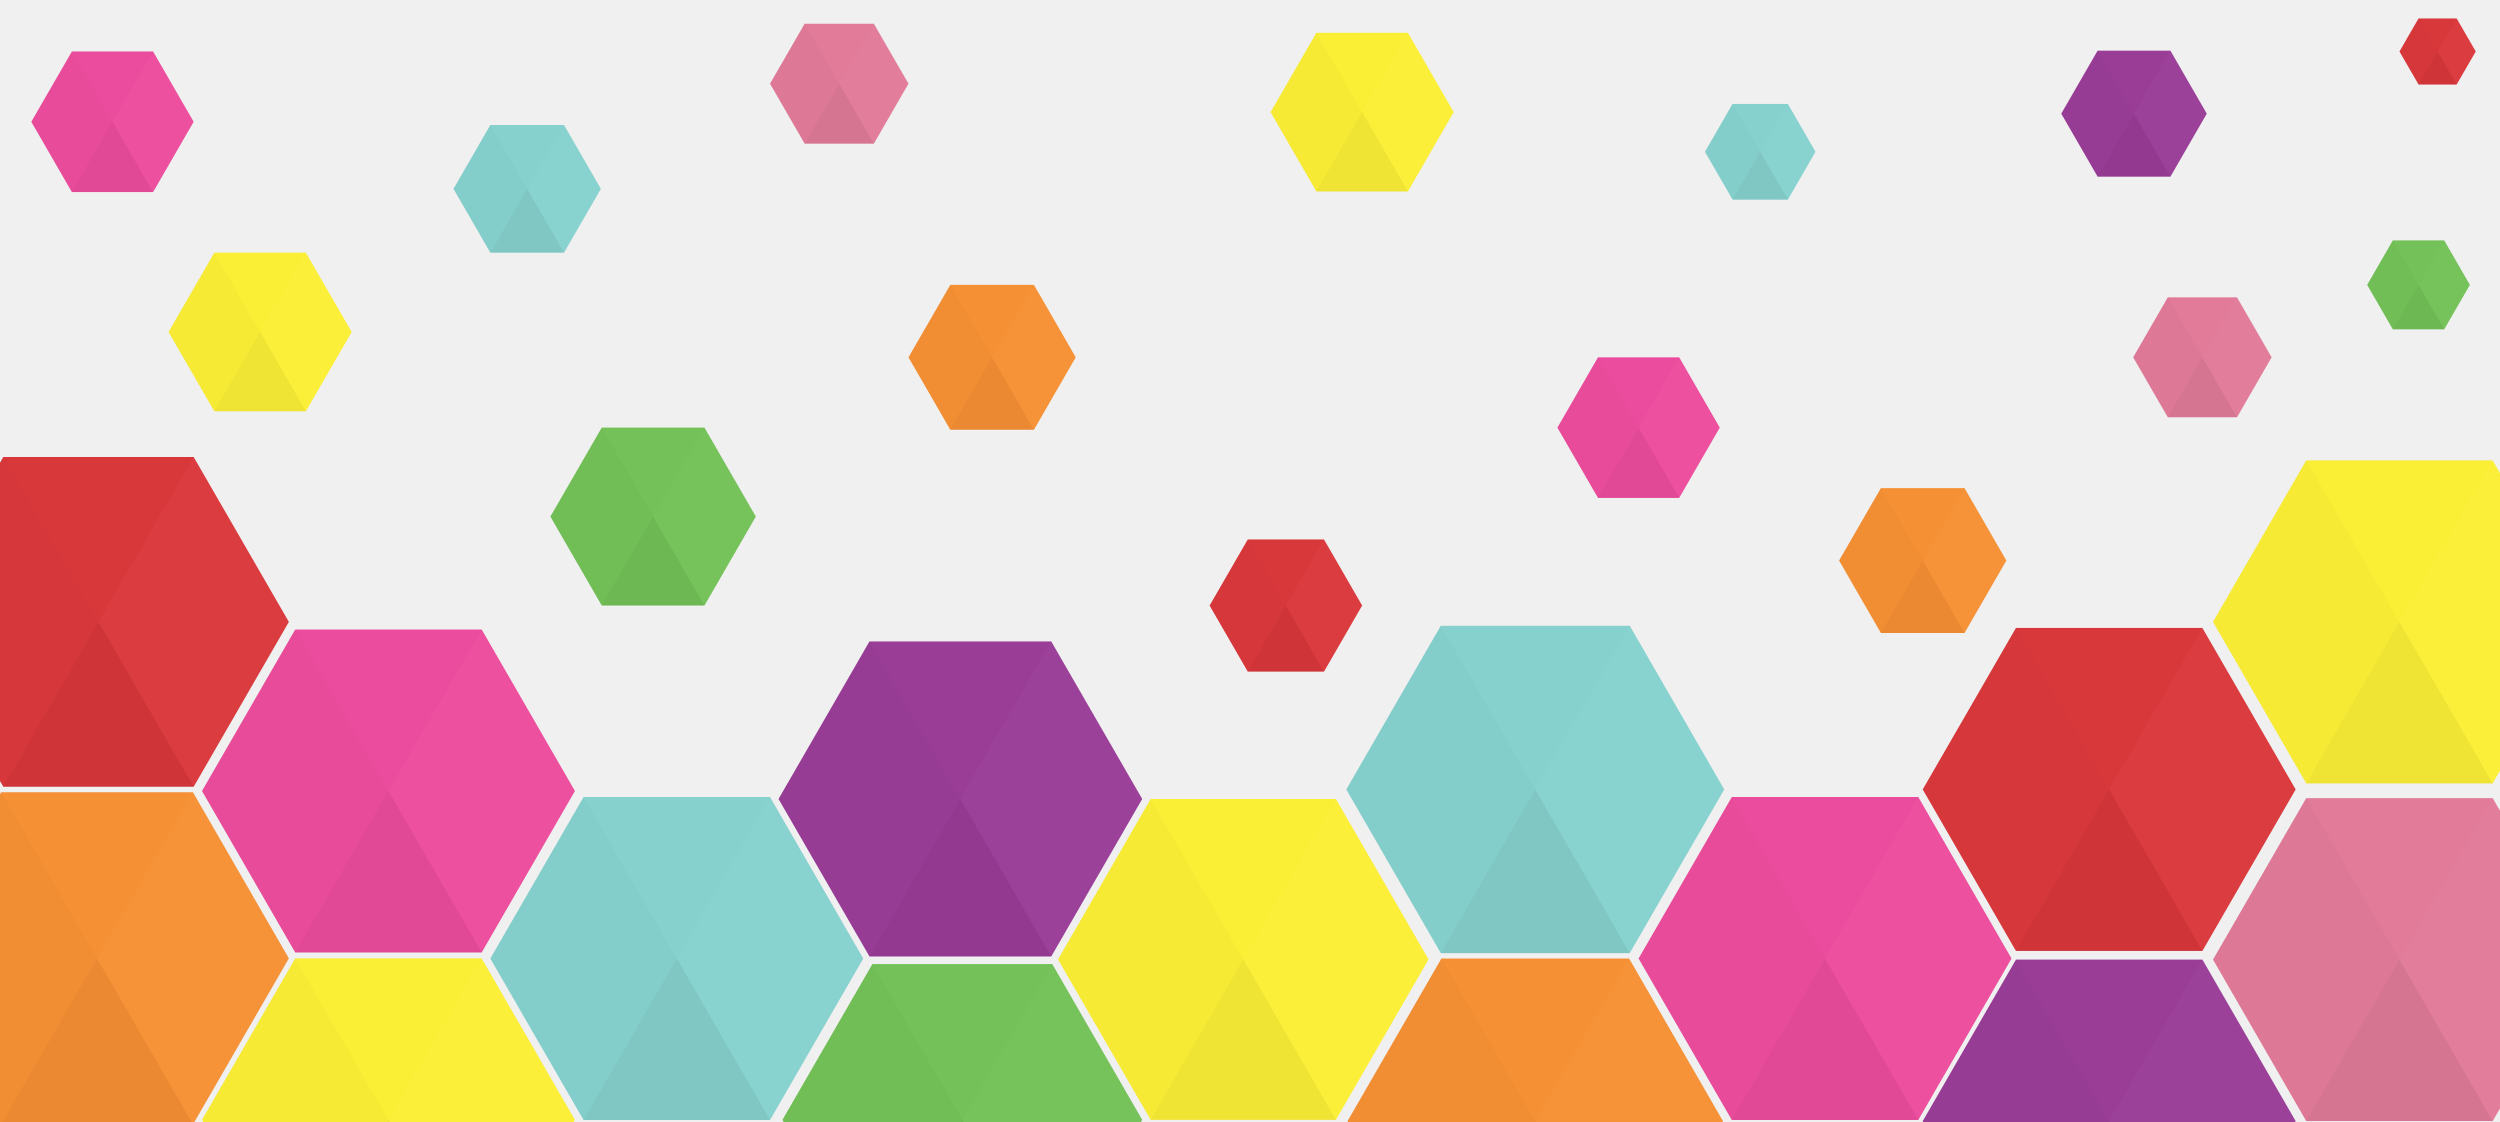
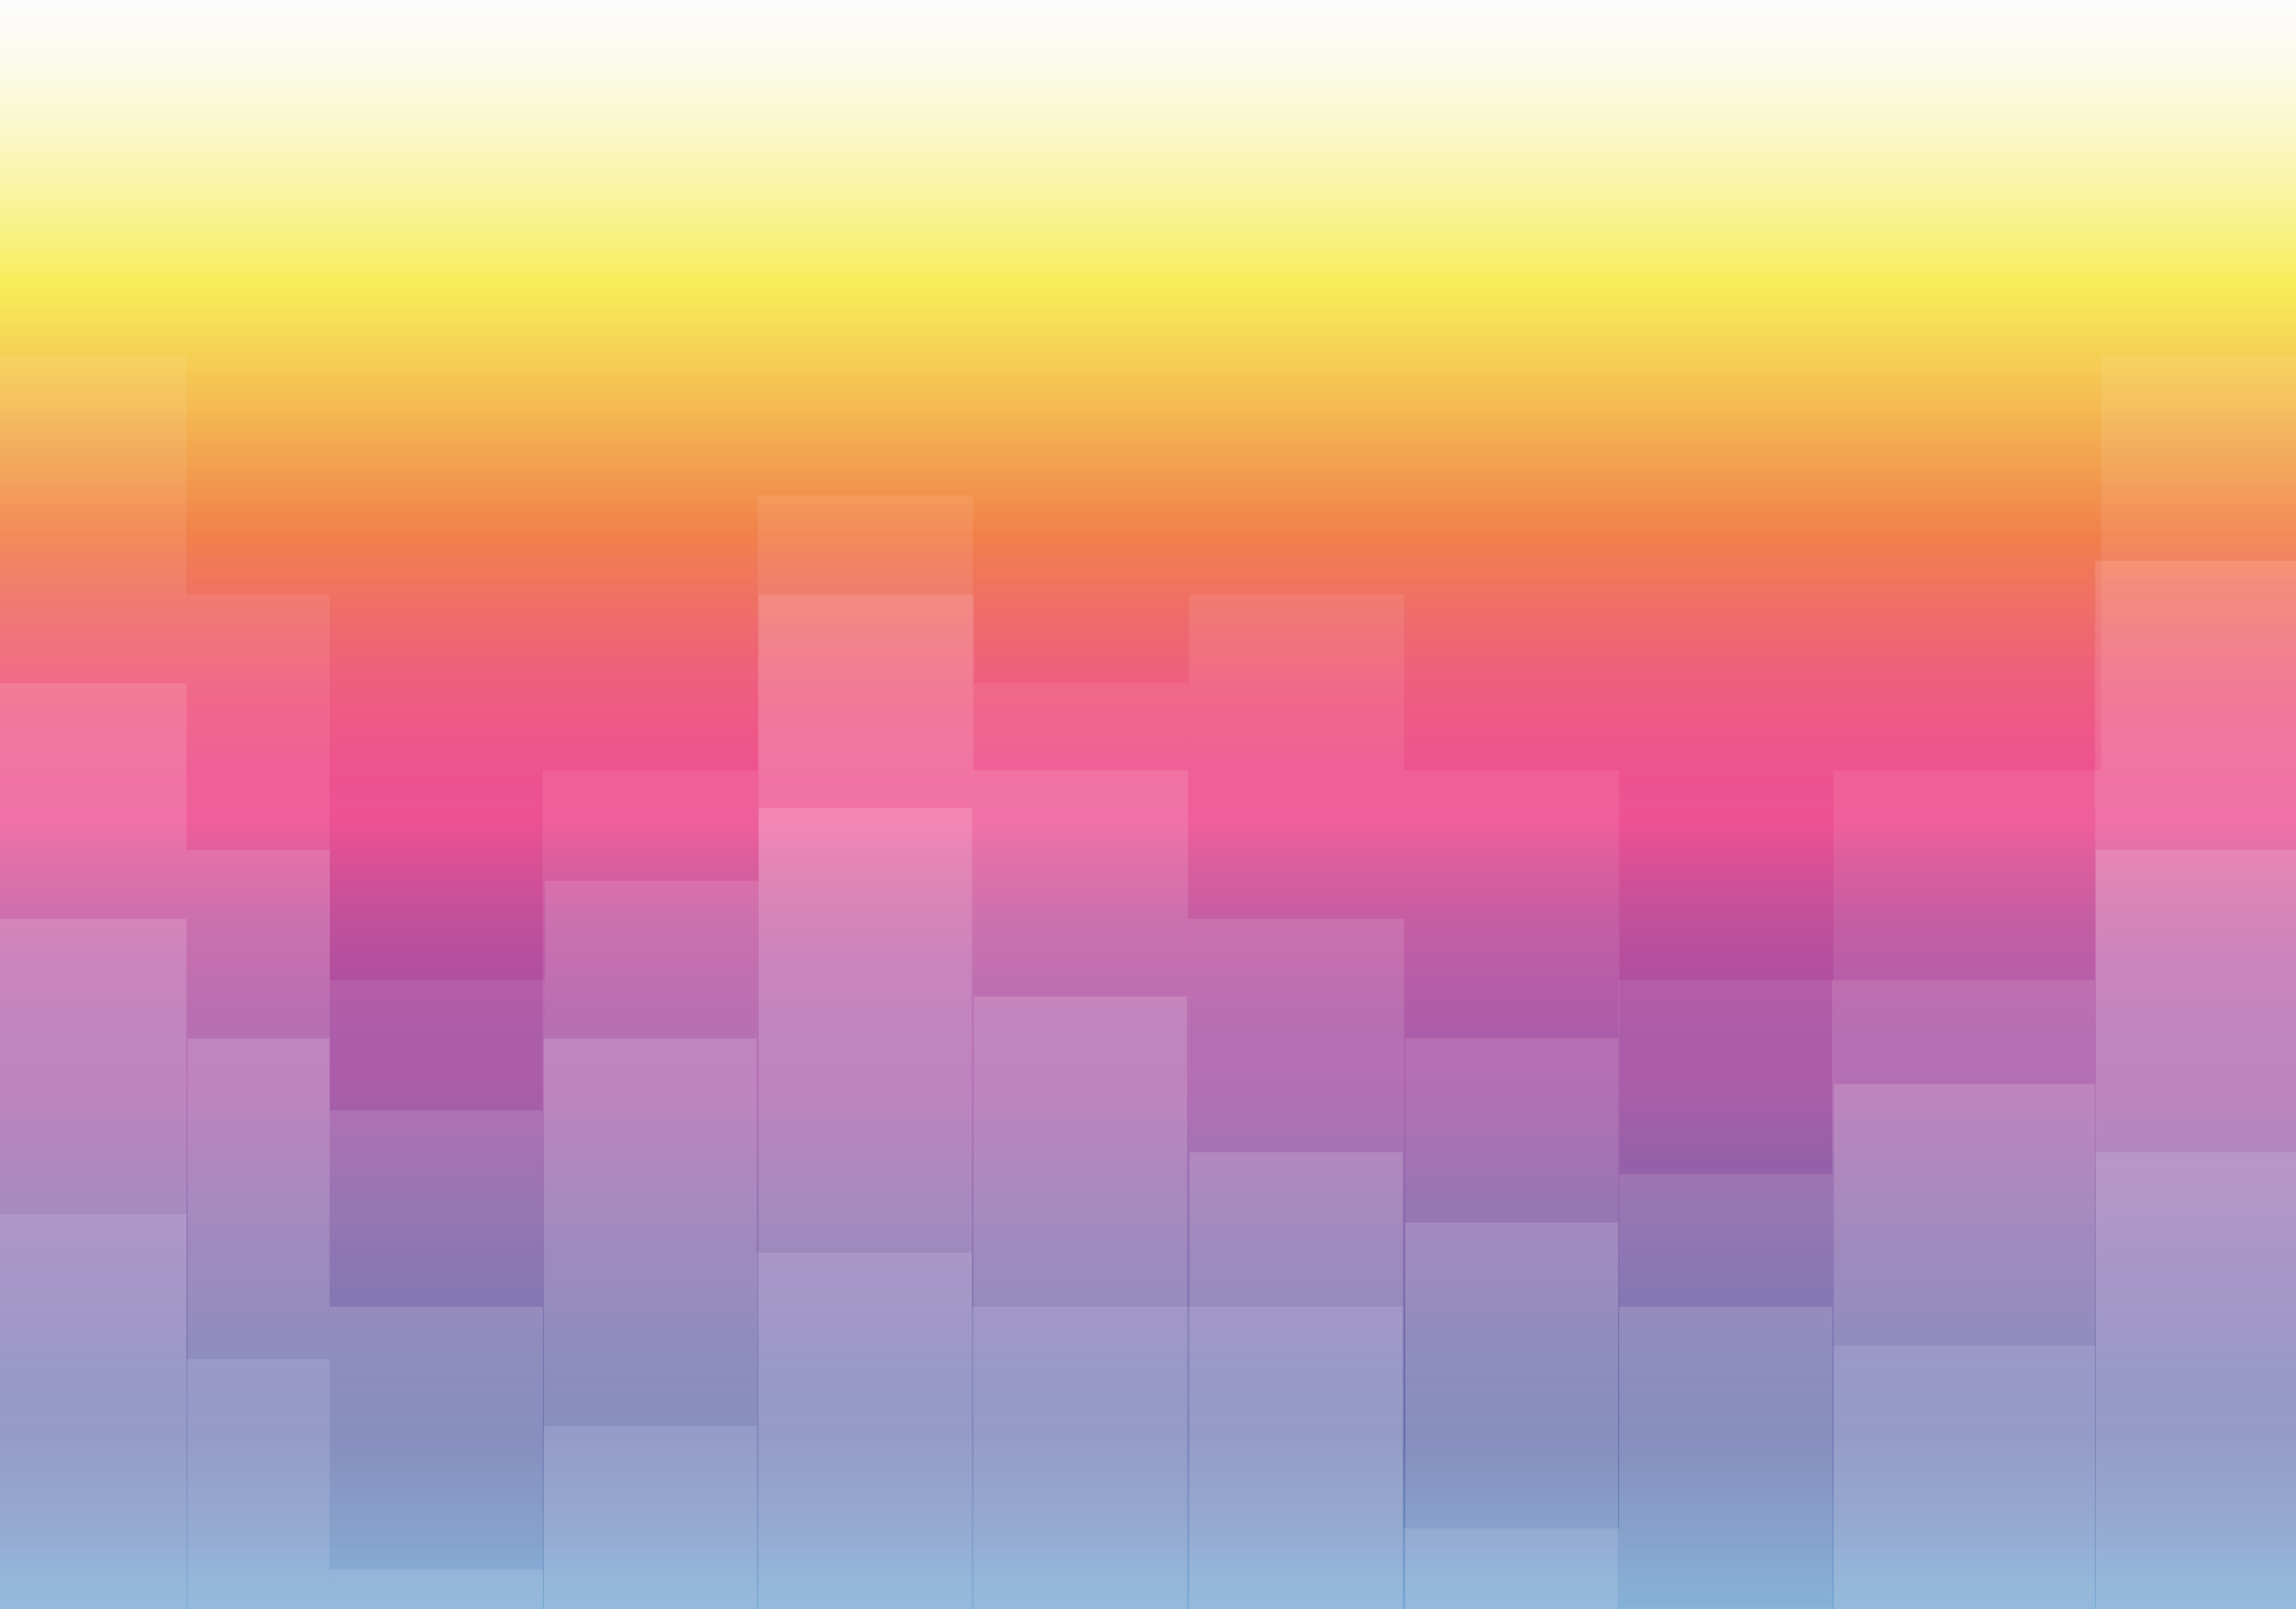
- <svg xmlns="http://www.w3.org/2000/svg" version="1.1" x="0px" y="0px" width="320px" height="143.5px" viewBox="0 0 320 143.5" enable-background="new 0 0 320 143.5" xml:space="preserve">
+ <svg xmlns="http://www.w3.org/2000/svg" version="1.1" x="0px" y="0px" width="320px" height="224.25px" viewBox="0 -80.75 320 224.25" enable-background="new 0 -80.75 320 224.25" xml:space="preserve">
  <g id="Layer_1" display="none">
-     <g display="inline">
-       <polyline fill="#7ACDCA" points="-12.291,132.046 47.832,101.808 19.971,155.606   " />
-       <polyline opacity="0.8" fill="#FCEE21" points="260.873,86.947 192.796,116.932 226.595,59.114   " />
-       <polyline opacity="0.8" fill="#FCEE21" points="110.745,75.393 52.587,101.008 81.46,51.616   " />
-       <polyline opacity="0.3" fill="#FCEE21" points="193.97,61.169 152.674,79.357 173.176,44.287   " />
-       <polyline opacity="0.8" fill="#EB3A93" points="34.796,72.205 50.51,150.357 -2.224,101.676   " />
-       <polyline opacity="0.4" fill="#EB3A93" points="44.105,16.18 53.962,65.205 20.882,34.667   " />
-       <polyline opacity="0.7" fill="#F6851F" points="302.966,161.102 248.332,142.756 297.854,127.275   " />
-       <polyline opacity="0.3" fill="#65BB47" points="298.487,88.023 256.086,48.99 307.615,55.054   " />
-       <polyline opacity="0.7" fill="#F6851F" points="105.815,132.54 36.553,162.952 70.988,104.199   " />
-       <polyline opacity="0.7" fill="#65BB47" points="115.374,98.028 206.647,112.195 132.623,150.073   " />
-       <polyline opacity="0.8" fill="#DD5E83" points="206.814,154.687 161.771,85.098 231.362,112.04   " />
-       <polyline opacity="0.5" fill="#90298D" points="350.318,124.346 281.851,154.501 315.842,96.354   " />
-       <polyline opacity="0.8" fill="#D62140" points="301.467,111.032 218.986,147.36 259.936,77.312   " />
-       <polyline opacity="0.2" fill="#D62140" points="141.197,26.937 138.556,61.106 122.435,34.799   " />
-       <polyline opacity="0.5" fill="#90298D" points="160.376,95.574 86.091,128.291 122.97,65.205   " />
-       <polyline opacity="0.2" fill="#90298D" points="248.876,19.478 209.566,36.792 229.082,3.407   " />
+     <g id="Layer_1_1_">
+       <g display="inline">
+         <polyline fill="#7ACDCA" points="-12.291,132.046 47.832,101.809 19.971,155.605    " />
+         <polyline opacity="0.8" fill="#FCEE21" enable-background="new    " points="260.873,86.947 192.796,116.932 226.596,59.114         " />
+         <polyline opacity="0.8" fill="#FCEE21" enable-background="new    " points="110.745,75.393 52.587,101.008 81.46,51.616    " />
+         <polyline opacity="0.3" fill="#FCEE21" enable-background="new    " points="193.971,61.169 152.674,79.357 173.176,44.287         " />
+         <polyline opacity="0.8" fill="#EB3A93" enable-background="new    " points="34.796,72.205 50.51,150.357 -2.224,101.676    " />
+         <polyline opacity="0.4" fill="#EB3A93" enable-background="new    " points="44.105,16.18 53.962,65.205 20.882,34.667    " />
+         <polyline opacity="0.7" fill="#F6851F" enable-background="new    " points="302.966,161.102 248.332,142.756 297.854,127.275         " />
+         <polyline opacity="0.3" fill="#65BB47" enable-background="new    " points="298.486,88.023 256.086,48.99 307.615,55.054    " />
+         <polyline opacity="0.7" fill="#F6851F" enable-background="new    " points="105.815,132.54 36.553,162.952 70.988,104.199         " />
+         <polyline opacity="0.7" fill="#65BB47" enable-background="new    " points="115.374,98.027 206.646,112.195 132.623,150.073         " />
+         <polyline opacity="0.8" fill="#DD5E83" enable-background="new    " points="206.814,154.688 161.771,85.098 231.361,112.04         " />
+         <polyline opacity="0.5" fill="#90298D" enable-background="new    " points="350.318,124.346 281.852,154.501 315.842,96.354         " />
+         <polyline opacity="0.8" fill="#D62140" enable-background="new    " points="301.467,111.032 218.986,147.359 259.936,77.312         " />
+         <polyline opacity="0.2" fill="#D62140" enable-background="new    " points="141.197,26.937 138.556,61.106 122.435,34.799         " />
+         <polyline opacity="0.5" fill="#90298D" enable-background="new    " points="160.376,95.574 86.091,128.291 122.97,65.205    " />
+         <polyline opacity="0.2" fill="#90298D" enable-background="new    " points="248.876,19.478 209.566,36.792 229.082,3.407    " />
+       </g>
+     </g>
+     <g display="inline">
+       <polygon opacity="0.9" fill="#EB3A93" enable-background="new    " points="221.672,143.361 209.738,122.689 221.672,102.02     245.54,102.02 257.477,122.689 245.54,143.361   " />
+       <polygon opacity="0.02" enable-background="new    " points="233.607,122.689 221.672,143.361 209.738,122.689 221.672,102.02       " />
+       <polygon opacity="0.05" enable-background="new    " points="233.607,122.689 245.54,143.361 221.672,143.361   " />
+       <polygon opacity="0.02" fill="#FFFFFF" enable-background="new    " points="233.607,122.689 245.54,102.02 257.477,122.689     245.54,143.361   " />
+     </g>
+     <g display="inline">
+       <polygon opacity="0.9" fill="#7ACDCA" enable-background="new    " points="184.42,121.997 172.326,101.049 184.42,80.102     208.607,80.102 220.701,101.049 208.607,121.997   " />
+       <polygon opacity="0.02" enable-background="new    " points="196.514,101.049 184.42,121.997 172.326,101.049 184.42,80.102   " />
+       <polygon opacity="0.05" enable-background="new    " points="196.514,101.049 208.607,121.997 184.42,121.997   " />
+       <polygon opacity="0.02" fill="#FFFFFF" enable-background="new    " points="196.514,101.049 208.607,80.102 220.701,101.049     208.607,121.997   " />
+     </g>
+     <g display="inline">
+       <polygon opacity="0.9" fill="#FCEE21" enable-background="new    " points="147.284,143.342 135.427,122.805 147.284,102.268     170.997,102.268 182.854,122.805 170.997,143.342   " />
+       <polygon opacity="0.02" enable-background="new    " points="159.14,122.805 147.284,143.342 135.427,122.805 147.284,102.268       " />
+       <polygon opacity="0.05" enable-background="new    " points="159.14,122.805 170.997,143.342 147.284,143.342   " />
+       <polygon opacity="0.02" fill="#FFFFFF" enable-background="new    " points="159.14,122.805 170.997,102.268 182.854,122.805     170.997,143.342   " />
+     </g>
+     <g display="inline">
+       <polygon opacity="0.9" fill="#FCEE21" enable-background="new    " points="27.434,52.646 21.573,42.493 27.434,32.342     39.155,32.342 45.016,42.493 39.155,52.646   " />
+       <polygon opacity="0.02" enable-background="new    " points="33.294,42.493 27.434,52.646 21.573,42.493 27.434,32.342   " />
+       <polygon opacity="0.05" enable-background="new    " points="33.294,42.493 39.155,52.646 27.434,52.646   " />
+       <polygon opacity="0.02" fill="#FFFFFF" enable-background="new    " points="33.294,42.493 39.155,32.342 45.016,42.493     39.155,52.646   " />
+     </g>
+     <g display="inline">
+       <polygon opacity="0.9" fill="#FCEE21" enable-background="new    " points="168.494,24.504 162.634,14.352 168.494,4.201     180.216,4.201 186.076,14.352 180.216,24.504   " />
+       <polygon opacity="0.02" enable-background="new    " points="174.355,14.352 168.494,24.504 162.634,14.352 168.494,4.201   " />
+       <polygon opacity="0.05" enable-background="new    " points="174.355,14.352 180.216,24.504 168.494,24.504   " />
+       <polygon opacity="0.02" fill="#FFFFFF" enable-background="new    " points="174.355,14.352 180.216,4.201 186.076,14.352     180.216,24.504   " />
+     </g>
+     <g display="inline">
+       <polygon opacity="0.9" fill="#65BB47" enable-background="new    " points="111.666,163.283 100.153,143.344 111.666,123.4     134.69,123.4 146.203,143.344 134.69,163.283   " />
+       <polygon opacity="0.02" enable-background="new    " points="123.178,143.344 111.666,163.283 100.153,143.344 111.666,123.4       " />
+       <polygon opacity="0.05" enable-background="new    " points="123.178,143.344 134.69,163.283 111.666,163.283   " />
+       <polygon opacity="0.02" fill="#FFFFFF" enable-background="new    " points="123.178,143.344 134.69,123.4 146.203,143.344     134.69,163.283   " />
+     </g>
+     <g display="inline">
+       <polygon opacity="0.9" fill="#65BB47" enable-background="new    " points="77.024,77.509 70.45,66.123 77.024,54.735     90.171,54.735 96.745,66.123 90.171,77.509   " />
+       <polygon opacity="0.02" enable-background="new    " points="83.598,66.123 77.024,77.509 70.45,66.123 77.024,54.735   " />
+       <polygon opacity="0.05" enable-background="new    " points="83.598,66.123 90.171,77.509 77.024,77.509   " />
+       <polygon opacity="0.02" fill="#FFFFFF" enable-background="new    " points="83.598,66.123 90.171,54.735 96.745,66.123     90.171,77.509   " />
+     </g>
+     <g display="inline">
+       <polygon opacity="0.9" fill="#65BB47" enable-background="new    " points="306.284,42.158 302.997,36.465 306.284,30.771     312.857,30.771 316.146,36.465 312.857,42.158   " />
+       <polygon opacity="0.02" enable-background="new    " points="309.57,36.465 306.284,42.158 302.997,36.465 306.284,30.771   " />
+       <polygon opacity="0.05" enable-background="new    " points="309.57,36.465 312.857,42.158 306.284,42.158   " />
+       <polygon opacity="0.02" fill="#FFFFFF" enable-background="new    " points="309.57,36.465 312.857,30.771 316.146,36.465     312.857,42.158   " />
+     </g>
+     <g display="inline">
+       <polygon opacity="0.9" fill="#90298D" enable-background="new    " points="258.042,164.173 246.107,143.503 258.042,122.831     281.908,122.831 293.844,143.503 281.908,164.173   " />
+       <polygon opacity="0.02" enable-background="new    " points="269.977,143.503 258.042,164.173 246.107,143.503 258.042,122.831       " />
+       <polygon opacity="0.05" enable-background="new    " points="269.977,143.503 281.908,164.173 258.042,164.173   " />
+       <polygon opacity="0.02" fill="#FFFFFF" enable-background="new    " points="269.977,143.503 281.908,122.831 293.844,143.503     281.908,164.173   " />
+     </g>
+     <g display="inline">
+       <polygon opacity="0.9" fill="#90298D" enable-background="new    " points="111.29,122.426 99.652,102.27 111.29,82.109     134.563,82.109 146.203,102.27 134.563,122.426   " />
+       <polygon opacity="0.02" enable-background="new    " points="122.927,102.27 111.29,122.426 99.652,102.27 111.29,82.109   " />
+       <polygon opacity="0.05" enable-background="new    " points="122.927,102.27 134.563,122.426 111.29,122.426   " />
+       <polygon opacity="0.02" fill="#FFFFFF" enable-background="new    " points="122.927,102.27 134.563,82.109 146.203,102.27     134.563,122.426   " />
+     </g>
+     <g display="inline">
+       <polygon opacity="0.9" fill="#90298D" enable-background="new    " points="268.497,22.615 263.841,14.549 268.497,6.482     277.811,6.482 282.468,14.549 277.811,22.615   " />
+       <polygon opacity="0.02" enable-background="new    " points="273.154,14.549 268.497,22.615 263.841,14.549 268.497,6.482   " />
+       <polygon opacity="0.05" enable-background="new    " points="273.154,14.549 277.811,22.615 268.497,22.615   " />
+       <polygon opacity="0.02" fill="#FFFFFF" enable-background="new    " points="273.154,14.549 277.811,6.482 282.468,14.549     277.811,22.615   " />
+     </g>
+     <g display="inline">
+       <polygon opacity="0.9" fill="#D62327" enable-background="new    " points="258.042,121.721 246.107,101.05 258.042,80.378     281.909,80.378 293.844,101.05 281.909,121.721   " />
+       <polygon opacity="0.02" enable-background="new    " points="269.977,101.05 258.042,121.721 246.107,101.05 258.042,80.378   " />
+       <polygon opacity="0.05" enable-background="new    " points="269.977,101.05 281.909,121.721 258.042,121.721   " />
+       <polygon opacity="0.02" fill="#FFFFFF" enable-background="new    " points="269.977,101.05 281.909,80.378 293.844,101.05     281.909,121.721   " />
+     </g>
+     <g display="inline">
+       <polygon opacity="0.9" fill="#D62327" enable-background="new    " points="159.711,85.964 154.83,77.51 159.711,69.055     169.473,69.055 174.354,77.51 169.473,85.964   " />
+       <polygon opacity="0.02" enable-background="new    " points="164.592,77.51 159.711,85.964 154.83,77.51 159.711,69.055   " />
+       <polygon opacity="0.05" enable-background="new    " points="164.592,77.51 169.473,85.964 159.711,85.964   " />
+       <polygon opacity="0.02" fill="#FFFFFF" enable-background="new    " points="164.592,77.51 169.473,69.055 174.354,77.51     169.473,85.964   " />
+     </g>
+     <g display="inline">
+       <polygon opacity="0.9" fill="#D62327" enable-background="new    " points="309.572,10.816 307.132,6.589 309.572,2.361     314.453,2.361 316.895,6.589 314.453,10.816   " />
+       <polygon opacity="0.02" enable-background="new    " points="312.014,6.589 309.572,10.816 307.132,6.589 309.572,2.361   " />
+       <polygon opacity="0.05" enable-background="new    " points="312.014,6.589 314.453,10.816 309.572,10.816   " />
+       <polygon opacity="0.02" fill="#FFFFFF" enable-background="new    " points="312.014,6.589 314.453,2.361 316.895,6.589     314.453,10.816   " />
+     </g>
+     <g display="inline">
+       <polygon opacity="0.9" fill="#D62327" enable-background="new    " points="0.422,100.704 -11.762,79.602 0.422,58.497     24.789,58.497 36.974,79.602 24.789,100.704   " />
+       <polygon opacity="0.02" enable-background="new    " points="12.605,79.602 0.422,100.704 -11.762,79.602 0.422,58.497   " />
+       <polygon opacity="0.05" enable-background="new    " points="12.605,79.602 24.789,100.704 0.422,100.704   " />
+       <polygon opacity="0.02" fill="#FFFFFF" enable-background="new    " points="12.605,79.602 24.789,58.497 36.974,79.602     24.789,100.704   " />
+     </g>
+     <g display="inline">
+       <polygon opacity="0.8" fill="#DD5E83" enable-background="new    " points="295.198,143.5 283.266,122.83 295.198,102.158     319.064,102.158 331,122.83 319.064,143.5   " />
+       <polygon opacity="0.02" enable-background="new    " points="307.132,122.83 295.198,143.5 283.266,122.83 295.198,102.158   " />
+       <polygon opacity="0.05" enable-background="new    " points="307.132,122.83 319.064,143.5 295.198,143.5   " />
+       <polygon opacity="0.02" fill="#FFFFFF" enable-background="new    " points="307.132,122.83 319.064,102.158 331,122.83     319.064,143.5   " />
+     </g>
+     <g display="inline">
+       <polygon opacity="0.8" fill="#DD5E83" enable-background="new    " points="277.477,53.41 273.045,45.736 277.477,38.062     286.336,38.062 290.768,45.736 286.336,53.41   " />
+       <polygon opacity="0.02" enable-background="new    " points="281.904,45.736 277.477,53.41 273.045,45.736 277.477,38.062   " />
+       <polygon opacity="0.05" enable-background="new    " points="281.904,45.736 286.336,53.41 277.477,53.41   " />
+       <polygon opacity="0.02" fill="#FFFFFF" enable-background="new    " points="281.904,45.736 286.336,38.062 290.768,45.736     286.336,53.41   " />
+     </g>
+     <g display="inline">
+       <polygon opacity="0.8" fill="#DD5E83" enable-background="new    " points="102.994,18.386 98.563,10.712 102.994,3.038     111.854,3.038 116.285,10.712 111.854,18.386   " />
+       <polygon opacity="0.02" enable-background="new    " points="107.424,10.712 102.994,18.386 98.563,10.712 102.994,3.038   " />
+       <polygon opacity="0.05" enable-background="new    " points="107.424,10.712 111.854,18.386 102.994,18.386   " />
+       <polygon opacity="0.02" fill="#FFFFFF" enable-background="new    " points="107.424,10.712 111.854,3.038 116.285,10.712     111.854,18.386   " />
+     </g>
+     <g display="inline">
+       <polygon opacity="0.9" fill="#F6851F" enable-background="new    " points="184.5,164.309 172.486,143.5 184.5,122.689     208.527,122.689 220.541,143.5 208.527,164.309   " />
+       <polygon opacity="0.02" enable-background="new    " points="196.514,143.5 184.5,164.309 172.486,143.5 184.5,122.689   " />
+       <polygon opacity="0.05" enable-background="new    " points="196.514,143.5 208.527,164.309 184.5,164.309   " />
+       <polygon opacity="0.02" fill="#FFFFFF" enable-background="new    " points="196.514,143.5 208.527,122.689 220.541,143.5     208.527,164.309   " />
+     </g>
+     <g display="inline">
+       <polygon opacity="0.9" fill="#F6851F" enable-background="new    " points="240.756,81.021 235.402,71.751 240.756,62.479     251.461,62.479 256.812,71.751 251.461,81.021   " />
+       <polygon opacity="0.02" enable-background="new    " points="246.107,71.751 240.756,81.021 235.402,71.751 240.756,62.479   " />
+       <polygon opacity="0.05" enable-background="new    " points="246.107,71.751 251.461,81.021 240.756,81.021   " />
+       <polygon opacity="0.02" fill="#FFFFFF" enable-background="new    " points="246.107,71.751 251.461,62.479 256.812,71.751     251.461,81.021   " />
+     </g>
+     <g display="inline">
+       <polygon opacity="0.9" fill="#F6851F" enable-background="new    " points="121.638,55.007 116.285,45.736 121.638,36.465     132.343,36.465 137.694,45.736 132.343,55.007   " />
+       <polygon opacity="0.02" enable-background="new    " points="126.99,45.736 121.638,55.007 116.285,45.736 121.638,36.465   " />
+       <polygon opacity="0.05" enable-background="new    " points="126.99,45.736 132.343,55.007 121.638,55.007   " />
+       <polygon opacity="0.02" fill="#FFFFFF" enable-background="new    " points="126.99,45.736 132.343,36.465 137.694,45.736     132.343,55.007   " />
+     </g>
+     <g display="inline">
+       <polygon opacity="0.9" fill="#F6851F" enable-background="new    " points="0.148,143.934 -12.125,122.672 0.148,101.411     24.697,101.411 36.974,122.672 24.697,143.934   " />
+       <polygon opacity="0.02" enable-background="new    " points="12.424,122.672 0.148,143.934 -12.125,122.672 0.148,101.411   " />
+       <polygon opacity="0.05" enable-background="new    " points="12.424,122.672 24.697,143.934 0.148,143.934   " />
+       <polygon opacity="0.02" fill="#FFFFFF" enable-background="new    " points="12.424,122.672 24.697,101.411 36.974,122.672     24.697,143.934   " />
+     </g>
+     <g display="inline">
+       <polygon opacity="0.9" fill="#FCEE21" enable-background="new    " points="37.79,164.014 25.855,143.344 37.79,122.672     61.656,122.672 73.592,143.344 61.656,164.014   " />
+       <polygon opacity="0.02" enable-background="new    " points="49.724,143.344 37.79,164.014 25.855,143.344 37.79,122.672   " />
+       <polygon opacity="0.05" enable-background="new    " points="49.724,143.344 61.656,164.014 37.79,164.014   " />
+       <polygon opacity="0.02" fill="#FFFFFF" enable-background="new    " points="49.724,143.344 61.656,122.672 73.592,143.344     61.656,164.014   " />
+     </g>
+     <g display="inline">
+       <polygon opacity="0.9" fill="#FCEE21" enable-background="new    " points="295.197,100.271 283.264,79.602 295.197,58.93     319.064,58.93 331,79.602 319.064,100.271   " />
+       <polygon opacity="0.02" enable-background="new    " points="307.131,79.602 295.197,100.271 283.264,79.602 295.197,58.93   " />
+       <polygon opacity="0.05" enable-background="new    " points="307.131,79.602 319.064,100.271 295.197,100.271   " />
+       <polygon opacity="0.02" fill="#FFFFFF" enable-background="new    " points="307.131,79.602 319.064,58.93 331,79.602     319.064,100.271   " />
+     </g>
+     <g display="inline">
+       <polygon opacity="0.9" fill="#EB3A93" enable-background="new    " points="37.789,121.918 25.855,101.248 37.789,80.576     61.656,80.576 73.591,101.248 61.656,121.918   " />
+       <polygon opacity="0.02" enable-background="new    " points="49.723,101.248 37.789,121.918 25.855,101.248 37.789,80.576   " />
+       <polygon opacity="0.05" enable-background="new    " points="49.723,101.248 61.656,121.918 37.789,121.918   " />
+       <polygon opacity="0.02" fill="#FFFFFF" enable-background="new    " points="49.723,101.248 61.656,80.576 73.591,101.248     61.656,121.918   " />
+     </g>
+     <g display="inline">
+       <polygon opacity="0.9" fill="#EB3A93" enable-background="new    " points="9.202,24.587 4.007,15.588 9.202,6.588 19.593,6.588     24.789,15.588 19.593,24.587   " />
+       <polygon opacity="0.02" enable-background="new    " points="14.398,15.588 9.202,24.587 4.007,15.588 9.202,6.588   " />
+       <polygon opacity="0.05" enable-background="new    " points="14.398,15.588 19.593,24.587 9.202,24.587   " />
+       <polygon opacity="0.02" fill="#FFFFFF" enable-background="new    " points="14.398,15.588 19.593,6.588 24.789,15.588     19.593,24.587   " />
+     </g>
+     <g display="inline">
+       <polygon opacity="0.9" fill="#EB3A93" enable-background="new    " points="204.543,63.734 199.348,54.736 204.543,45.736     214.936,45.736 220.131,54.736 214.936,63.734   " />
+       <polygon opacity="0.02" enable-background="new    " points="209.738,54.736 204.543,63.734 199.348,54.736 204.543,45.736   " />
+       <polygon opacity="0.05" enable-background="new    " points="209.738,54.736 214.936,63.734 204.543,63.734   " />
+       <polygon opacity="0.02" fill="#FFFFFF" enable-background="new    " points="209.738,54.736 214.936,45.736 220.131,54.736     214.936,63.734   " />
+     </g>
+     <g display="inline">
+       <polygon opacity="0.9" fill="#7ACDCA" enable-background="new    " points="74.696,143.361 62.763,122.691 74.696,102.02     98.563,102.02 110.498,122.691 98.563,143.361   " />
+       <polygon opacity="0.02" enable-background="new    " points="86.63,122.691 74.696,143.361 62.763,122.691 74.696,102.02   " />
+       <polygon opacity="0.05" enable-background="new    " points="86.63,122.691 98.563,143.361 74.696,143.361   " />
+       <polygon opacity="0.02" fill="#FFFFFF" enable-background="new    " points="86.63,122.691 98.563,102.02 110.498,122.691     98.563,143.361   " />
+     </g>
+     <g display="inline">
+       <polygon opacity="0.9" fill="#7ACDCA" enable-background="new    " points="62.763,32.342 58.046,24.173 62.763,16.003     72.195,16.003 76.912,24.173 72.195,32.342   " />
+       <polygon opacity="0.02" enable-background="new    " points="67.479,24.173 62.763,32.342 58.046,24.173 62.763,16.003   " />
+       <polygon opacity="0.05" enable-background="new    " points="67.479,24.173 72.195,32.342 62.763,32.342   " />
+       <polygon opacity="0.02" fill="#FFFFFF" enable-background="new    " points="67.479,24.173 72.195,16.003 76.912,24.173     72.195,32.342   " />
+     </g>
+     <g display="inline">
+       <polygon opacity="0.9" fill="#7ACDCA" enable-background="new    " points="221.771,25.555 218.232,19.428 221.771,13.3     228.846,13.3 232.383,19.428 228.846,25.555   " />
+       <polygon opacity="0.02" enable-background="new    " points="225.309,19.428 221.771,25.555 218.232,19.428 221.771,13.3   " />
+       <polygon opacity="0.05" enable-background="new    " points="225.309,19.428 228.846,25.555 221.771,25.555   " />
+       <polygon opacity="0.02" fill="#FFFFFF" enable-background="new    " points="225.309,19.428 228.846,13.3 232.383,19.428     228.846,25.555   " />
    </g>
  </g>
  <g id="Layer_2">
-     <polygon opacity="0.8" fill="#EB3A93" points="166.828,-78.18 173.237,-46.607 184.316,-14.015 176.611,-62.057  " />
-     <polygon opacity="0.8" fill="#FCEE21" points="142.602,-74.462 146.2,-93 168.152,-93 171.988,-78.972  " />
-     <polygon opacity="0.7" fill="#7ACDCA" points="133.091,-93 136.429,-86.571 142.602,-74.462 164.593,-86.396 168.152,-93  " />
-     <polygon opacity="0.8" fill="#DD5E83" points="164.593,-86.396 168.152,-93 176.611,-62.057 175.176,-47.561  " />
-     <polygon opacity="0.7" fill="#D91F5D" points="212.966,-66.418 216.652,-60.009 218.261,-56.833 197.982,-60.009 194.313,-66.418     " />
-     <polygon opacity="0.5" fill="#90298D" points="184.316,-14.015 175.176,-47.561 176.611,-62.057 184.847,-31.954 185.327,-14.015     " />
-     <polygon opacity="0.7" fill="#F6851F" points="173.237,-46.607 158.999,-83.36 164.593,-86.396 166.828,-78.18  " />
-     <polygon opacity="0.7" fill="#EB3A93" points="194.313,-39.008 201.444,-59.511 197.982,-60.009 197.066,-56.782  " />
-     <polygon opacity="0.7" fill="#F6851F" points="218.261,-56.833 191.681,-56.833 194.313,-66.418 198.865,-66.418  " />
-     <polyline fill="#7ACDCA" points="142.602,-74.462 107.498,-74.462 133.091,-93  " />
-     <polygon opacity="0.8" fill="#7ACDCA" points="185.327,-14.015 194.313,-39.008 197.086,-56.82 188.561,-45.486 186.352,-37.442     " />
-     <polygon opacity="0.7" fill="#65BB47" points="185.327,-14.015 184.316,-14.015 184.847,-31.954 188.375,-44.801 187.805,-38.456    193.054,-42.101  " />
-     <polygon opacity="0.7" fill="#FCEE21" points="194.313,-66.418 197.982,-60.009 193.054,-42.101 186.352,-37.442  " />
-     <polygon opacity="0.8" fill="#D91F5D" points="212.966,-66.418 214.875,-63.102 216.229,-60.747 216.652,-60.009 217.431,-58.476    218.261,-56.833 232.383,-56.82  " />
+     <linearGradient id="SVGID_1_" gradientUnits="userSpaceOnUse" x1="31.94" y1="71.745" x2="311.344" y2="71.745" gradientTransform="matrix(0 -1 1 0 88.0938 230.5938)">
+       <stop offset="0" style="stop-color:#29B473" />
+       <stop offset="0.026" style="stop-color:#29B477" />
+       <stop offset="0.055" style="stop-color:#29B284" />
+       <stop offset="0.084" style="stop-color:#28B09A" />
+       <stop offset="0.114" style="stop-color:#27ADB8" />
+       <stop offset="0.144" style="stop-color:#26A9DE" />
+       <stop offset="0.146" style="stop-color:#26A9E0" />
+       <stop offset="0.21" style="stop-color:#296EB6" />
+       <stop offset="0.26" style="stop-color:#2A479A" />
+       <stop offset="0.286" style="stop-color:#2B388F" />
+       <stop offset="0.315" style="stop-color:#35368F" />
+       <stop offset="0.364" style="stop-color:#4E328F" />
+       <stop offset="0.426" style="stop-color:#782B8E" />
+       <stop offset="0.458" style="stop-color:#90278E" />
+       <stop offset="0.485" style="stop-color:#94278D" />
+       <stop offset="0.512" style="stop-color:#A1278B" />
+       <stop offset="0.541" style="stop-color:#B52886" />
+       <stop offset="0.569" style="stop-color:#D22880" />
+       <stop offset="0.59" style="stop-color:#EC297B" />
+       <stop offset="0.617" style="stop-color:#EC2C76" />
+       <stop offset="0.649" style="stop-color:#ED3668" />
+       <stop offset="0.684" style="stop-color:#EE4650" />
+       <stop offset="0.72" style="stop-color:#F05C30" />
+       <stop offset="0.733" style="stop-color:#F16522" />
+       <stop offset="0.802" style="stop-color:#F6B22B" />
+       <stop offset="0.857" style="stop-color:#F9EC31" />
+       <stop offset="0.882" style="stop-color:#FBF165" />
+       <stop offset="0.912" style="stop-color:#FCF69C" />
+       <stop offset="0.94" style="stop-color:#FDFAC7" />
+       <stop offset="0.964" style="stop-color:#FEFDE5" />
+       <stop offset="0.985" style="stop-color:#FFFEF8" />
+       <stop offset="1" style="stop-color:#FFFFFF" />
+     </linearGradient>
+     <rect x="-1.987" y="-80.75" opacity="0.8" fill="url(#SVGID_1_)" width="323.652" height="279.403" />
    <g>
-       <polygon opacity="0.9" fill="#EB3A93" points="221.672,143.361 209.739,122.69 221.672,102.02 245.54,102.02 257.476,122.69     245.54,143.361   " />
-       <polygon opacity="0.02" points="233.607,122.69 221.672,143.361 209.739,122.69 221.672,102.02   " />
-       <polygon opacity="0.05" points="233.607,122.69 245.54,143.361 221.672,143.361   " />
-       <polygon opacity="0.02" fill="#FFFFFF" points="233.607,122.69 245.54,102.02 257.476,122.69 245.54,143.361   " />
-     </g>
-     <g>
-       <polygon opacity="0.9" fill="#7ACDCA" points="184.42,121.997 172.326,101.049 184.42,80.101 208.607,80.101 220.701,101.049     208.607,121.997   " />
-       <polygon opacity="0.02" points="196.514,101.049 184.42,121.997 172.326,101.049 184.42,80.101   " />
-       <polygon opacity="0.05" points="196.514,101.049 208.607,121.997 184.42,121.997   " />
-       <polygon opacity="0.02" fill="#FFFFFF" points="196.514,101.049 208.607,80.101 220.701,101.049 208.607,121.997   " />
-     </g>
-     <g>
-       <polygon opacity="0.9" fill="#FCEE21" points="147.284,143.342 135.427,122.805 147.284,102.268 170.997,102.268 182.854,122.805     170.997,143.342   " />
-       <polygon opacity="0.02" points="159.14,122.805 147.284,143.342 135.427,122.805 147.284,102.268   " />
-       <polygon opacity="0.05" points="159.14,122.805 170.997,143.342 147.284,143.342   " />
-       <polygon opacity="0.02" fill="#FFFFFF" points="159.14,122.805 170.997,102.268 182.854,122.805 170.997,143.342   " />
-     </g>
-     <g>
-       <polygon opacity="0.9" fill="#FCEE21" points="27.434,52.646 21.573,42.493 27.434,32.342 39.155,32.342 45.016,42.493     39.155,52.646   " />
-       <polygon opacity="0.02" points="33.294,42.493 27.434,52.646 21.573,42.493 27.434,32.342   " />
-       <polygon opacity="0.05" points="33.294,42.493 39.155,52.646 27.434,52.646   " />
-       <polygon opacity="0.02" fill="#FFFFFF" points="33.294,42.493 39.155,32.342 45.016,42.493 39.155,52.646   " />
-     </g>
-     <g>
-       <polygon opacity="0.9" fill="#FCEE21" points="168.494,24.504 162.634,14.352 168.494,4.201 180.216,4.201 186.076,14.352     180.216,24.504   " />
-       <polygon opacity="0.02" points="174.355,14.352 168.494,24.504 162.634,14.352 168.494,4.201   " />
-       <polygon opacity="0.05" points="174.355,14.352 180.216,24.504 168.494,24.504   " />
-       <polygon opacity="0.02" fill="#FFFFFF" points="174.355,14.352 180.216,4.201 186.076,14.352 180.216,24.504   " />
-     </g>
-     <g>
-       <polygon opacity="0.9" fill="#65BB47" points="111.666,163.283 100.153,143.344 111.666,123.401 134.69,123.401 146.203,143.344     134.69,163.283   " />
-       <polygon opacity="0.02" points="123.178,143.344 111.666,163.283 100.153,143.344 111.666,123.401   " />
-       <polygon opacity="0.05" points="123.178,143.344 134.69,163.283 111.666,163.283   " />
-       <polygon opacity="0.02" fill="#FFFFFF" points="123.178,143.344 134.69,123.401 146.203,143.344 134.69,163.283   " />
-     </g>
-     <g>
-       <polygon opacity="0.9" fill="#65BB47" points="77.024,77.509 70.45,66.123 77.024,54.735 90.171,54.735 96.745,66.123     90.171,77.509   " />
-       <polygon opacity="0.02" points="83.598,66.123 77.024,77.509 70.45,66.123 77.024,54.735   " />
-       <polygon opacity="0.05" points="83.598,66.123 90.171,77.509 77.024,77.509   " />
-       <polygon opacity="0.02" fill="#FFFFFF" points="83.598,66.123 90.171,54.735 96.745,66.123 90.171,77.509   " />
-     </g>
-     <g>
-       <polygon opacity="0.9" fill="#65BB47" points="306.284,42.158 302.997,36.465 306.284,30.771 312.858,30.771 316.146,36.465     312.858,42.158   " />
-       <polygon opacity="0.02" points="309.571,36.465 306.284,42.158 302.997,36.465 306.284,30.771   " />
-       <polygon opacity="0.05" points="309.571,36.465 312.858,42.158 306.284,42.158   " />
-       <polygon opacity="0.02" fill="#FFFFFF" points="309.571,36.465 312.858,30.771 316.146,36.465 312.858,42.158   " />
-     </g>
-     <g>
-       <polygon opacity="0.9" fill="#90298D" points="258.042,164.173 246.107,143.503 258.042,122.831 281.908,122.831 293.844,143.503     281.908,164.173   " />
-       <polygon opacity="0.02" points="269.976,143.503 258.042,164.173 246.107,143.503 258.042,122.831   " />
-       <polygon opacity="0.05" points="269.976,143.503 281.908,164.173 258.042,164.173   " />
-       <polygon opacity="0.02" fill="#FFFFFF" points="269.976,143.503 281.908,122.831 293.844,143.503 281.908,164.173   " />
-     </g>
-     <g>
-       <polygon opacity="0.9" fill="#90298D" points="111.29,122.426 99.652,102.269 111.29,82.11 134.563,82.11 146.203,102.269     134.563,122.426   " />
-       <polygon opacity="0.02" points="122.927,102.269 111.29,122.426 99.652,102.269 111.29,82.11   " />
-       <polygon opacity="0.05" points="122.927,102.269 134.563,122.426 111.29,122.426   " />
-       <polygon opacity="0.02" fill="#FFFFFF" points="122.927,102.269 134.563,82.11 146.203,102.269 134.563,122.426   " />
-     </g>
-     <g>
-       <polygon opacity="0.9" fill="#90298D" points="268.497,22.615 263.841,14.549 268.497,6.482 277.811,6.482 282.468,14.549     277.811,22.615   " />
-       <polygon opacity="0.02" points="273.154,14.549 268.497,22.615 263.841,14.549 268.497,6.482   " />
-       <polygon opacity="0.05" points="273.154,14.549 277.811,22.615 268.497,22.615   " />
-       <polygon opacity="0.02" fill="#FFFFFF" points="273.154,14.549 277.811,6.482 282.468,14.549 277.811,22.615   " />
-     </g>
-     <g>
-       <polygon opacity="0.9" fill="#D62327" points="258.042,121.72 246.108,101.05 258.042,80.378 281.909,80.378 293.844,101.05     281.909,121.72   " />
-       <polygon opacity="0.02" points="269.976,101.05 258.042,121.72 246.108,101.05 258.042,80.378   " />
-       <polygon opacity="0.05" points="269.976,101.05 281.909,121.72 258.042,121.72   " />
-       <polygon opacity="0.02" fill="#FFFFFF" points="269.976,101.05 281.909,80.378 293.844,101.05 281.909,121.72   " />
-     </g>
-     <g>
-       <polygon opacity="0.9" fill="#D62327" points="159.711,85.964 154.83,77.51 159.711,69.055 169.473,69.055 174.354,77.51     169.473,85.964   " />
-       <polygon opacity="0.02" points="164.592,77.51 159.711,85.964 154.83,77.51 159.711,69.055   " />
-       <polygon opacity="0.05" points="164.592,77.51 169.473,85.964 159.711,85.964   " />
-       <polygon opacity="0.02" fill="#FFFFFF" points="164.592,77.51 169.473,69.055 174.354,77.51 169.473,85.964   " />
-     </g>
-     <g>
-       <polygon opacity="0.9" fill="#D62327" points="309.572,10.816 307.132,6.589 309.572,2.361 314.453,2.361 316.895,6.589     314.453,10.816   " />
-       <polygon opacity="0.02" points="312.013,6.589 309.572,10.816 307.132,6.589 309.572,2.361   " />
-       <polygon opacity="0.05" points="312.013,6.589 314.453,10.816 309.572,10.816   " />
-       <polygon opacity="0.02" fill="#FFFFFF" points="312.013,6.589 314.453,2.361 316.895,6.589 314.453,10.816   " />
-     </g>
-     <g>
-       <polygon opacity="0.9" fill="#D62327" points="0.422,100.704 -11.762,79.602 0.422,58.497 24.789,58.497 36.974,79.602     24.789,100.704   " />
-       <polygon opacity="0.02" points="12.605,79.602 0.422,100.704 -11.762,79.602 0.422,58.497   " />
-       <polygon opacity="0.05" points="12.605,79.602 24.789,100.704 0.422,100.704   " />
-       <polygon opacity="0.02" fill="#FFFFFF" points="12.605,79.602 24.789,58.497 36.974,79.602 24.789,100.704   " />
-     </g>
-     <g>
-       <polygon opacity="0.8" fill="#DD5E83" points="295.198,143.5 283.265,122.83 295.198,102.158 319.065,102.158 331,122.83     319.065,143.5   " />
-       <polygon opacity="0.02" points="307.132,122.83 295.198,143.5 283.265,122.83 295.198,102.158   " />
-       <polygon opacity="0.05" points="307.132,122.83 319.065,143.5 295.198,143.5   " />
-       <polygon opacity="0.02" fill="#FFFFFF" points="307.132,122.83 319.065,102.158 331,122.83 319.065,143.5   " />
-     </g>
-     <g>
-       <polygon opacity="0.8" fill="#DD5E83" points="277.476,53.41 273.045,45.736 277.476,38.062 286.336,38.062 290.767,45.736     286.336,53.41   " />
-       <polygon opacity="0.02" points="281.905,45.736 277.476,53.41 273.045,45.736 277.476,38.062   " />
-       <polygon opacity="0.05" points="281.905,45.736 286.336,53.41 277.476,53.41   " />
-       <polygon opacity="0.02" fill="#FFFFFF" points="281.905,45.736 286.336,38.062 290.767,45.736 286.336,53.41   " />
-     </g>
-     <g>
-       <polygon opacity="0.8" fill="#DD5E83" points="102.994,18.386 98.563,10.712 102.994,3.038 111.854,3.038 116.285,10.712     111.854,18.386   " />
-       <polygon opacity="0.02" points="107.424,10.712 102.994,18.386 98.563,10.712 102.994,3.038   " />
-       <polygon opacity="0.05" points="107.424,10.712 111.854,18.386 102.994,18.386   " />
-       <polygon opacity="0.02" fill="#FFFFFF" points="107.424,10.712 111.854,3.038 116.285,10.712 111.854,18.386   " />
-     </g>
-     <g>
-       <polygon opacity="0.9" fill="#F6851F" points="184.5,164.309 172.486,143.5 184.5,122.69 208.527,122.69 220.541,143.5     208.527,164.309   " />
-       <polygon opacity="0.02" points="196.514,143.5 184.5,164.309 172.486,143.5 184.5,122.69   " />
-       <polygon opacity="0.05" points="196.514,143.5 208.527,164.309 184.5,164.309   " />
-       <polygon opacity="0.02" fill="#FFFFFF" points="196.514,143.5 208.527,122.69 220.541,143.5 208.527,164.309   " />
-     </g>
-     <g>
-       <polygon opacity="0.9" fill="#F6851F" points="240.756,81.021 235.403,71.751 240.756,62.479 251.461,62.479 256.812,71.751     251.461,81.021   " />
-       <polygon opacity="0.02" points="246.108,71.751 240.756,81.021 235.403,71.751 240.756,62.479   " />
-       <polygon opacity="0.05" points="246.108,71.751 251.461,81.021 240.756,81.021   " />
-       <polygon opacity="0.02" fill="#FFFFFF" points="246.108,71.751 251.461,62.479 256.812,71.751 251.461,81.021   " />
-     </g>
-     <g>
-       <polygon opacity="0.9" fill="#F6851F" points="121.638,55.007 116.285,45.736 121.638,36.465 132.343,36.465 137.694,45.736     132.343,55.007   " />
-       <polygon opacity="0.02" points="126.99,45.736 121.638,55.007 116.285,45.736 121.638,36.465   " />
-       <polygon opacity="0.05" points="126.99,45.736 132.343,55.007 121.638,55.007   " />
-       <polygon opacity="0.02" fill="#FFFFFF" points="126.99,45.736 132.343,36.465 137.694,45.736 132.343,55.007   " />
-     </g>
-     <g>
-       <polygon opacity="0.9" fill="#F6851F" points="0.148,143.933 -12.125,122.672 0.148,101.411 24.697,101.411 36.974,122.672     24.697,143.933   " />
-       <polygon opacity="0.02" points="12.424,122.672 0.148,143.933 -12.125,122.672 0.148,101.411   " />
-       <polygon opacity="0.05" points="12.424,122.672 24.697,143.933 0.148,143.933   " />
-       <polygon opacity="0.02" fill="#FFFFFF" points="12.424,122.672 24.697,101.411 36.974,122.672 24.697,143.933   " />
-     </g>
-     <g>
-       <polygon opacity="0.9" fill="#FCEE21" points="37.79,164.014 25.855,143.344 37.79,122.672 61.656,122.672 73.592,143.344     61.656,164.014   " />
-       <polygon opacity="0.02" points="49.724,143.344 37.79,164.014 25.855,143.344 37.79,122.672   " />
-       <polygon opacity="0.05" points="49.724,143.344 61.656,164.014 37.79,164.014   " />
-       <polygon opacity="0.02" fill="#FFFFFF" points="49.724,143.344 61.656,122.672 73.592,143.344 61.656,164.014   " />
-     </g>
-     <g>
-       <polygon opacity="0.9" fill="#FCEE21" points="295.197,100.271 283.264,79.602 295.197,58.93 319.064,58.93 331,79.602     319.064,100.271   " />
-       <polygon opacity="0.02" points="307.131,79.602 295.197,100.271 283.264,79.602 295.197,58.93   " />
-       <polygon opacity="0.05" points="307.131,79.602 319.064,100.271 295.197,100.271   " />
-       <polygon opacity="0.02" fill="#FFFFFF" points="307.131,79.602 319.064,58.93 331,79.602 319.064,100.271   " />
-     </g>
-     <g>
-       <polygon opacity="0.9" fill="#EB3A93" points="37.789,121.918 25.855,101.248 37.789,80.576 61.656,80.576 73.591,101.248     61.656,121.918   " />
-       <polygon opacity="0.02" points="49.723,101.248 37.789,121.918 25.855,101.248 37.789,80.576   " />
-       <polygon opacity="0.05" points="49.723,101.248 61.656,121.918 37.789,121.918   " />
-       <polygon opacity="0.02" fill="#FFFFFF" points="49.723,101.248 61.656,80.576 73.591,101.248 61.656,121.918   " />
-     </g>
-     <g>
-       <polygon opacity="0.9" fill="#EB3A93" points="9.202,24.587 4.007,15.588 9.202,6.588 19.593,6.588 24.789,15.588 19.593,24.587       " />
-       <polygon opacity="0.02" points="14.398,15.588 9.202,24.587 4.007,15.588 9.202,6.588   " />
-       <polygon opacity="0.05" points="14.398,15.588 19.593,24.587 9.202,24.587   " />
-       <polygon opacity="0.02" fill="#FFFFFF" points="14.398,15.588 19.593,6.588 24.789,15.588 19.593,24.587   " />
-     </g>
-     <g>
-       <polygon opacity="0.9" fill="#EB3A93" points="204.543,63.734 199.348,54.736 204.543,45.736 214.935,45.736 220.131,54.736     214.935,63.734   " />
-       <polygon opacity="0.02" points="209.739,54.736 204.543,63.734 199.348,54.736 204.543,45.736   " />
-       <polygon opacity="0.05" points="209.739,54.736 214.935,63.734 204.543,63.734   " />
-       <polygon opacity="0.02" fill="#FFFFFF" points="209.739,54.736 214.935,45.736 220.131,54.736 214.935,63.734   " />
-     </g>
-     <g>
-       <polygon opacity="0.9" fill="#7ACDCA" points="74.696,143.361 62.763,122.691 74.696,102.02 98.563,102.02 110.498,122.691     98.563,143.361   " />
-       <polygon opacity="0.02" points="86.63,122.691 74.696,143.361 62.763,122.691 74.696,102.02   " />
-       <polygon opacity="0.05" points="86.63,122.691 98.563,143.361 74.696,143.361   " />
-       <polygon opacity="0.02" fill="#FFFFFF" points="86.63,122.691 98.563,102.02 110.498,122.691 98.563,143.361   " />
-     </g>
-     <g>
-       <polygon opacity="0.9" fill="#7ACDCA" points="62.763,32.342 58.046,24.173 62.763,16.003 72.195,16.003 76.912,24.173     72.195,32.342   " />
-       <polygon opacity="0.02" points="67.479,24.173 62.763,32.342 58.046,24.173 62.763,16.003   " />
-       <polygon opacity="0.05" points="67.479,24.173 72.195,32.342 62.763,32.342   " />
-       <polygon opacity="0.02" fill="#FFFFFF" points="67.479,24.173 72.195,16.003 76.912,24.173 72.195,32.342   " />
-     </g>
-     <g>
-       <polygon opacity="0.9" fill="#7ACDCA" points="221.771,25.555 218.233,19.428 221.771,13.3 228.846,13.3 232.383,19.428     228.846,25.555   " />
-       <polygon opacity="0.02" points="225.308,19.428 221.771,25.555 218.233,19.428 221.771,13.3   " />
-       <polygon opacity="0.05" points="225.308,19.428 228.846,25.555 221.771,25.555   " />
-       <polygon opacity="0.02" fill="#FFFFFF" points="225.308,19.428 228.846,13.3 232.383,19.428 228.846,25.555   " />
+       <rect x="-1.987" y="-31.176" opacity="0.04" fill="#FFFFFF" width="27.97" height="265.084" />
+       <rect x="292.849" y="-31.176" opacity="0.04" fill="#FFFFFF" width="27.969" height="265.084" />
+       <rect x="25.983" y="2.133" opacity="0.04" fill="#FFFFFF" width="19.985" height="231.775" />
+       <rect x="45.968" y="55.861" opacity="0.04" fill="#FFFFFF" width="29.972" height="178.047" />
+       <rect x="75.63" y="26.607" opacity="0.04" fill="#FFFFFF" width="29.973" height="207.301" />
+       <rect x="105.603" y="-11.726" opacity="0.04" fill="#FFFFFF" width="29.973" height="245.634" />
+       <rect x="135.756" y="14.502" opacity="0.04" fill="#FFFFFF" width="29.972" height="219.406" />
+       <rect x="165.729" y="2.133" opacity="0.04" fill="#FFFFFF" width="29.974" height="231.775" />
+       <rect x="195.702" y="26.607" opacity="0.04" fill="#FFFFFF" width="29.973" height="207.301" />
+       <rect x="225.546" y="55.861" opacity="0.04" fill="#FFFFFF" width="29.972" height="178.047" />
+       <rect x="255.518" y="26.607" opacity="0.04" fill="#FFFFFF" width="37.331" height="207.301" />
+       <rect x="-1.987" y="14.502" opacity="0.06" fill="#FFFFFF" width="27.97" height="219.406" />
+       <rect x="25.983" y="37.704" opacity="0.06" fill="#FFFFFF" width="19.985" height="196.204" />
+       <rect x="45.968" y="74.02" opacity="0.06" fill="#FFFFFF" width="29.662" height="159.889" />
+       <rect x="75.94" y="42.031" opacity="0.06" fill="#FFFFFF" width="29.818" height="191.877" />
+       <rect x="105.758" y="2.133" opacity="0.06" fill="#FFFFFF" width="29.998" height="231.775" />
+       <rect x="135.576" y="26.607" opacity="0.06" fill="#FFFFFF" width="29.998" height="207.301" />
+       <rect x="165.574" y="47.328" opacity="0.06" fill="#FFFFFF" width="30.128" height="186.58" />
+       <rect x="195.857" y="63.971" opacity="0.06" fill="#FFFFFF" width="29.662" height="169.938" />
+       <rect x="225.701" y="82.884" opacity="0.06" fill="#FFFFFF" width="29.661" height="151.024" />
+       <rect x="255.362" y="55.861" opacity="0.06" fill="#FFFFFF" width="36.641" height="178.047" />
+       <rect x="292.003" y="-2.604" opacity="0.06" fill="#FFFFFF" width="29.662" height="236.513" />
+       <rect x="-1.987" y="47.328" opacity="0.08" fill="#FFFFFF" width="27.97" height="189.89" />
+       <rect x="26.151" y="63.971" opacity="0.08" fill="#FFFFFF" width="19.779" height="173.247" />
+       <rect x="45.949" y="101.367" opacity="0.08" fill="#FFFFFF" width="29.701" height="135.851" />
+       <rect x="75.766" y="63.971" opacity="0.08" fill="#FFFFFF" width="29.701" height="173.247" />
+       <rect x="105.739" y="31.903" opacity="0.08" fill="#FFFFFF" width="29.701" height="205.314" />
+       <rect x="135.725" y="58.131" opacity="0.08" fill="#FFFFFF" width="29.7" height="179.087" />
+       <rect x="165.788" y="79.819" opacity="0.08" fill="#FFFFFF" width="29.7" height="157.398" />
+       <rect x="195.839" y="89.655" opacity="0.08" fill="#FFFFFF" width="29.7" height="147.562" />
+       <rect x="225.682" y="101.367" opacity="0.08" fill="#FFFFFF" width="29.7" height="135.851" />
+       <rect x="255.584" y="70.347" opacity="0.08" fill="#FFFFFF" width="36.419" height="167.234" />
+       <rect x="292.094" y="37.704" opacity="0.08" fill="#FFFFFF" width="29.479" height="199.877" />
+       <rect x="-1.987" y="88.478" opacity="0.06" fill="#FFFFFF" width="27.97" height="145.352" />
+       <rect x="25.983" y="108.653" opacity="0.06" fill="#FFFFFF" width="19.985" height="125.216" />
+       <rect x="45.968" y="137.969" opacity="0.06" fill="#FFFFFF" width="29.721" height="95.9" />
+       <rect x="75.756" y="118.021" opacity="0.06" fill="#FFFFFF" width="29.721" height="115.849" />
+       <rect x="105.467" y="93.857" opacity="0.06" fill="#FFFFFF" width="29.973" height="140.012" />
+       <rect x="135.44" y="101.367" opacity="0.06" fill="#FFFFFF" width="29.985" height="132.502" />
+       <rect x="165.425" y="101.367" opacity="0.06" fill="#FFFFFF" width="30.151" height="132.502" />
+       <rect x="195.612" y="132.275" opacity="0.06" fill="#FFFFFF" width="30.152" height="101.594" />
+       <rect x="225.765" y="144.885" opacity="0.06" fill="#FFFFFF" width="30.151" height="88.984" />
+       <rect x="255.518" y="106.804" opacity="0.06" fill="#FFFFFF" width="36.485" height="127.025" />
+       <rect x="292.094" y="79.819" opacity="0.06" fill="#FFFFFF" width="28.724" height="154.01" />
+       <rect x="-1.987" y="-31.176" opacity="0.04" fill="#FFFFFF" width="27.97" height="265.084" />
+       <rect x="292.849" y="-31.176" opacity="0.04" fill="#FFFFFF" width="27.969" height="265.084" />
+       <rect x="25.983" y="2.133" opacity="0.04" fill="#FFFFFF" width="19.985" height="231.775" />
+       <rect x="45.968" y="55.861" opacity="0.04" fill="#FFFFFF" width="29.972" height="178.047" />
+       <rect x="75.63" y="26.607" opacity="0.04" fill="#FFFFFF" width="29.973" height="207.301" />
+       <rect x="105.603" y="-11.726" opacity="0.04" fill="#FFFFFF" width="29.973" height="245.634" />
+       <rect x="135.756" y="14.502" opacity="0.04" fill="#FFFFFF" width="29.972" height="219.406" />
+       <rect x="165.729" y="2.133" opacity="0.04" fill="#FFFFFF" width="29.974" height="231.775" />
+       <rect x="195.702" y="26.607" opacity="0.04" fill="#FFFFFF" width="29.973" height="207.301" />
+       <rect x="225.546" y="55.861" opacity="0.04" fill="#FFFFFF" width="29.972" height="178.047" />
+       <rect x="255.518" y="26.607" opacity="0.04" fill="#FFFFFF" width="37.331" height="207.301" />
+       <rect x="-1.987" y="14.502" opacity="0.06" fill="#FFFFFF" width="27.97" height="219.406" />
+       <rect x="25.983" y="37.704" opacity="0.06" fill="#FFFFFF" width="19.985" height="196.204" />
+       <rect x="45.968" y="74.02" opacity="0.06" fill="#FFFFFF" width="29.662" height="159.889" />
+       <rect x="75.94" y="42.031" opacity="0.06" fill="#FFFFFF" width="29.818" height="191.877" />
+       <rect x="105.758" y="2.133" opacity="0.06" fill="#FFFFFF" width="29.998" height="231.775" />
+       <rect x="135.576" y="26.607" opacity="0.06" fill="#FFFFFF" width="29.998" height="207.301" />
+       <rect x="165.574" y="47.328" opacity="0.06" fill="#FFFFFF" width="30.128" height="186.58" />
+       <rect x="195.857" y="63.971" opacity="0.06" fill="#FFFFFF" width="29.662" height="169.938" />
+       <rect x="225.701" y="82.884" opacity="0.06" fill="#FFFFFF" width="29.661" height="151.024" />
+       <rect x="255.362" y="55.861" opacity="0.06" fill="#FFFFFF" width="36.641" height="178.047" />
+       <rect x="292.003" y="-2.604" opacity="0.06" fill="#FFFFFF" width="29.662" height="236.513" />
+       <rect x="-1.987" y="47.328" opacity="0.08" fill="#FFFFFF" width="27.97" height="189.89" />
+       <rect x="26.151" y="63.971" opacity="0.08" fill="#FFFFFF" width="19.779" height="173.247" />
+       <rect x="45.949" y="101.367" opacity="0.08" fill="#FFFFFF" width="29.701" height="135.851" />
+       <rect x="75.766" y="63.971" opacity="0.08" fill="#FFFFFF" width="29.701" height="173.247" />
+       <rect x="105.739" y="31.903" opacity="0.08" fill="#FFFFFF" width="29.701" height="205.314" />
+       <rect x="135.725" y="58.131" opacity="0.08" fill="#FFFFFF" width="29.7" height="179.087" />
+       <rect x="165.788" y="79.819" opacity="0.08" fill="#FFFFFF" width="29.7" height="157.398" />
+       <rect x="195.839" y="89.655" opacity="0.08" fill="#FFFFFF" width="29.7" height="147.562" />
+       <rect x="225.682" y="101.367" opacity="0.08" fill="#FFFFFF" width="29.7" height="135.851" />
+       <rect x="255.584" y="70.347" opacity="0.08" fill="#FFFFFF" width="36.419" height="167.234" />
+       <rect x="292.094" y="37.704" opacity="0.08" fill="#FFFFFF" width="29.479" height="199.877" />
+       <rect x="-1.987" y="88.478" opacity="0.06" fill="#FFFFFF" width="27.97" height="145.352" />
+       <rect x="25.983" y="108.653" opacity="0.06" fill="#FFFFFF" width="19.985" height="125.216" />
+       <rect x="45.968" y="137.969" opacity="0.06" fill="#FFFFFF" width="29.721" height="95.9" />
+       <rect x="75.756" y="118.021" opacity="0.06" fill="#FFFFFF" width="29.721" height="115.849" />
+       <rect x="105.467" y="93.857" opacity="0.06" fill="#FFFFFF" width="29.973" height="140.012" />
+       <rect x="135.44" y="101.367" opacity="0.06" fill="#FFFFFF" width="29.985" height="132.502" />
+       <rect x="165.425" y="101.367" opacity="0.06" fill="#FFFFFF" width="30.151" height="132.502" />
+       <rect x="195.612" y="132.275" opacity="0.06" fill="#FFFFFF" width="30.152" height="101.594" />
+       <rect x="225.765" y="144.885" opacity="0.06" fill="#FFFFFF" width="30.151" height="88.984" />
+       <rect x="255.518" y="106.804" opacity="0.06" fill="#FFFFFF" width="36.485" height="127.025" />
+       <rect x="292.094" y="79.819" opacity="0.06" fill="#FFFFFF" width="28.724" height="154.01" />
    </g>
  </g>
</svg>
